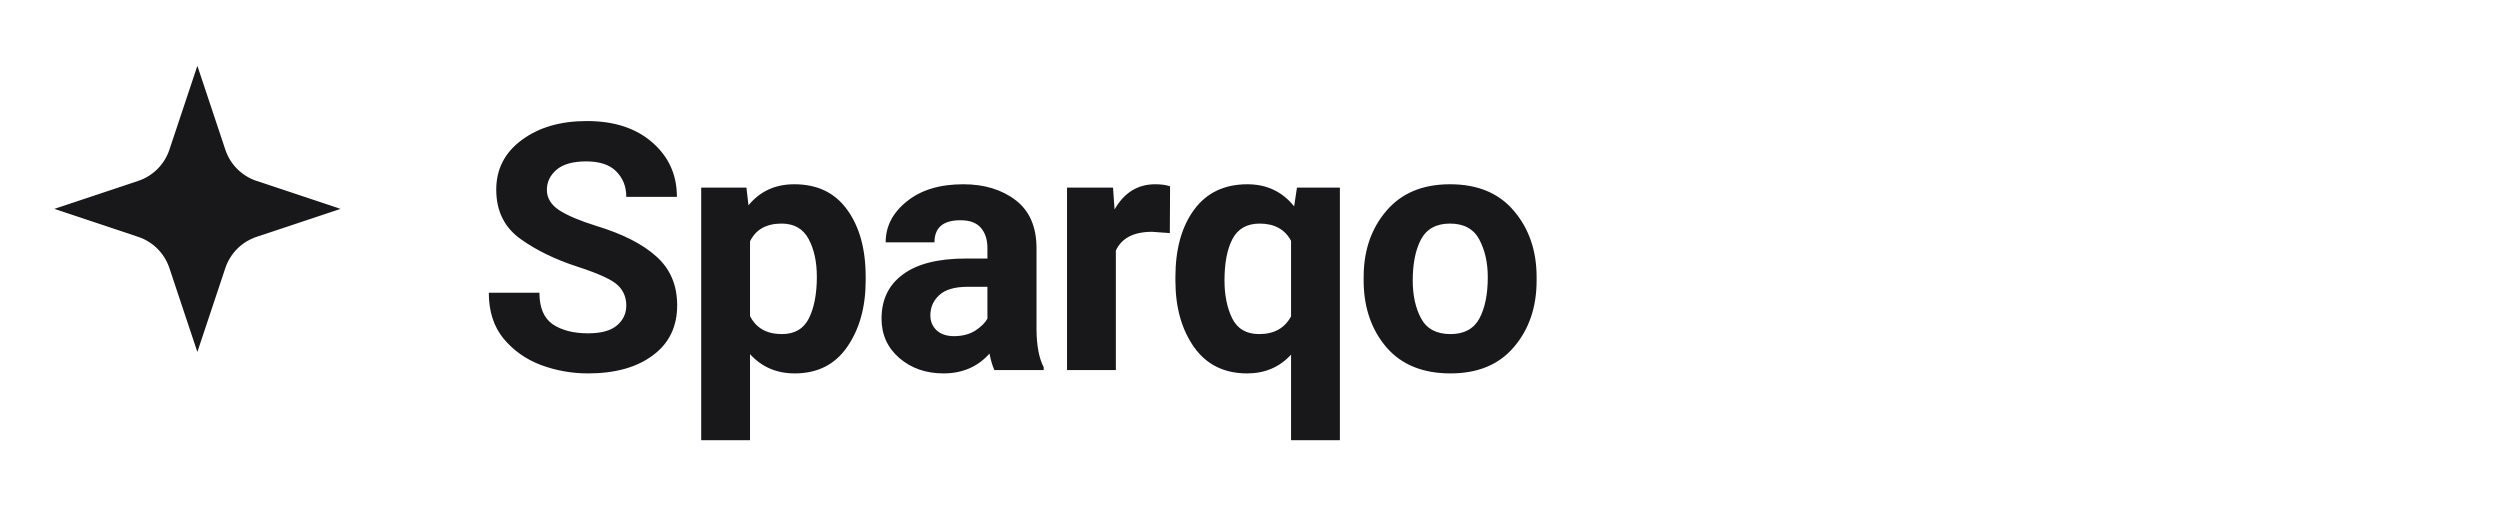
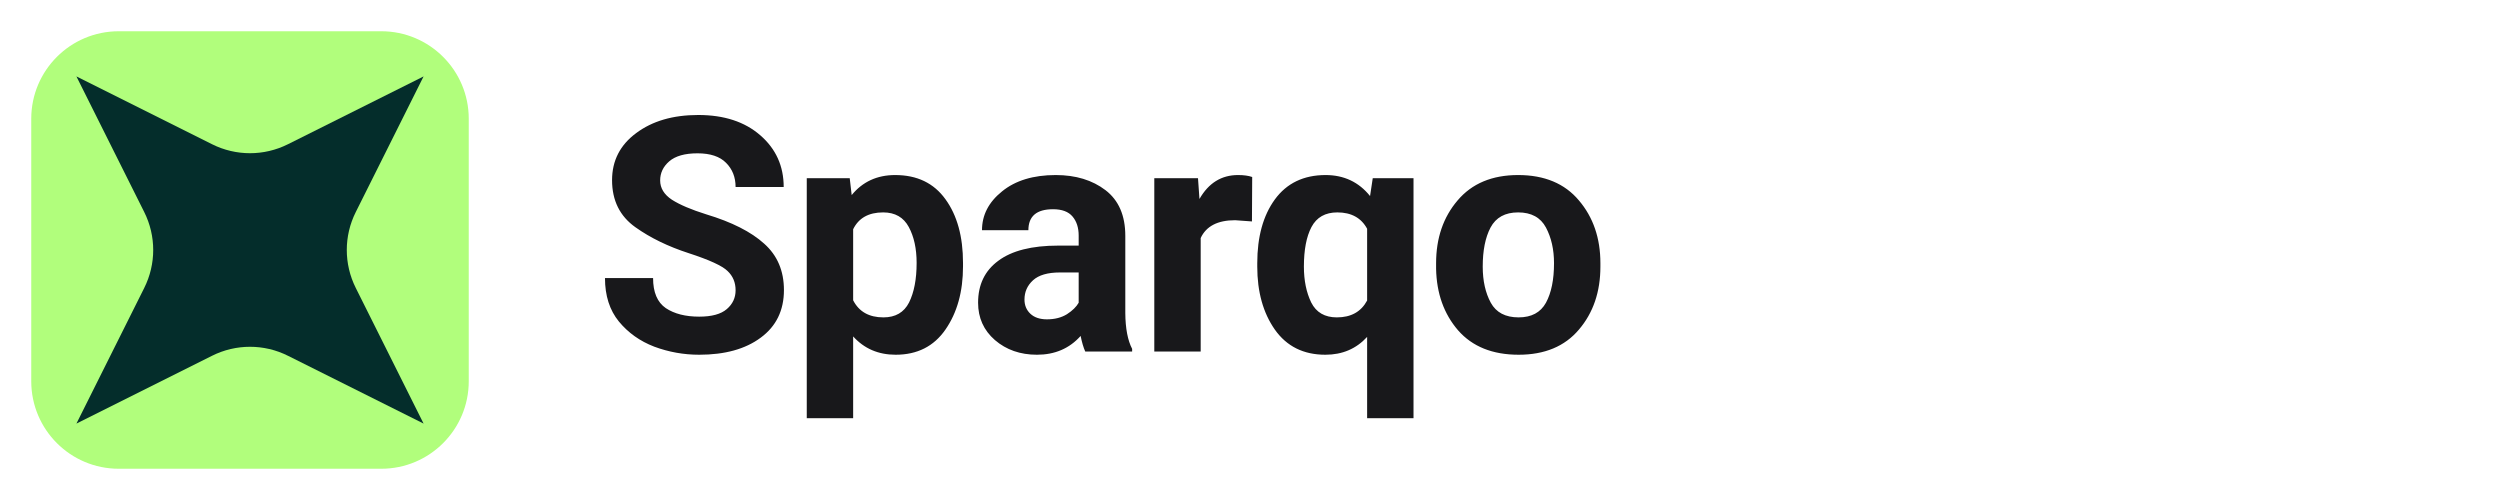
- <svg xmlns="http://www.w3.org/2000/svg" viewBox="0 0 152 32" fill="none">
-   <path d="M12 4l1.7 5.1a3 3 0 0 0 1.9 1.9L20.7 12.7l-5.1 1.7a3 3 0 0 0-1.9 1.9L12 21.4l-1.7-5.1a3 3 0 0 0-1.9-1.9L3.3 12.7l5.1-1.7a3 3 0 0 0 1.9-1.9z" fill="#18181B" />
-   <text x="29" y="22.5" font-family="ui-sans-serif, system-ui, -apple-system, 'Segoe UI', Roboto, Arial, sans-serif" font-size="21" font-weight="600" letter-spacing="-0.02em" fill="#18181B">Sparqo</text>
+ <svg xmlns="http://www.w3.org/2000/svg" viewBox="0 0 160 32" fill="none">
+   <defs>
+     <clipPath id="sq">
+       <rect x="2" y="2" width="28" height="28" rx="5.6" />
+     </clipPath>
+   </defs>
+   <rect x="2" y="2" width="28" height="28" rx="5.6" fill="#B1FE7C" />
+   <g clip-path="url(#sq)">
+     <path transform="translate(16 16) rotate(45) scale(1.806) translate(-12 -10.7)" fill="#042D2B" d="M12 2l1.7 5.1a3 3 0 0 0 1.9 1.9L20.7 10.7l-5.1 1.7a3 3 0 0 0-1.9 1.9L12 19.4l-1.7-5.1a3 3 0 0 0-1.9-1.9L3.3 10.7l5.1-1.7a3 3 0 0 0 1.9-1.9z" />
+   </g>
+   <text x="38" y="22.5" font-family="ui-sans-serif, system-ui, -apple-system, 'Segoe UI', Roboto, Arial, sans-serif" font-size="21" font-weight="600" letter-spacing="-0.02em" fill="#18181B">Sparqo</text>
</svg>
